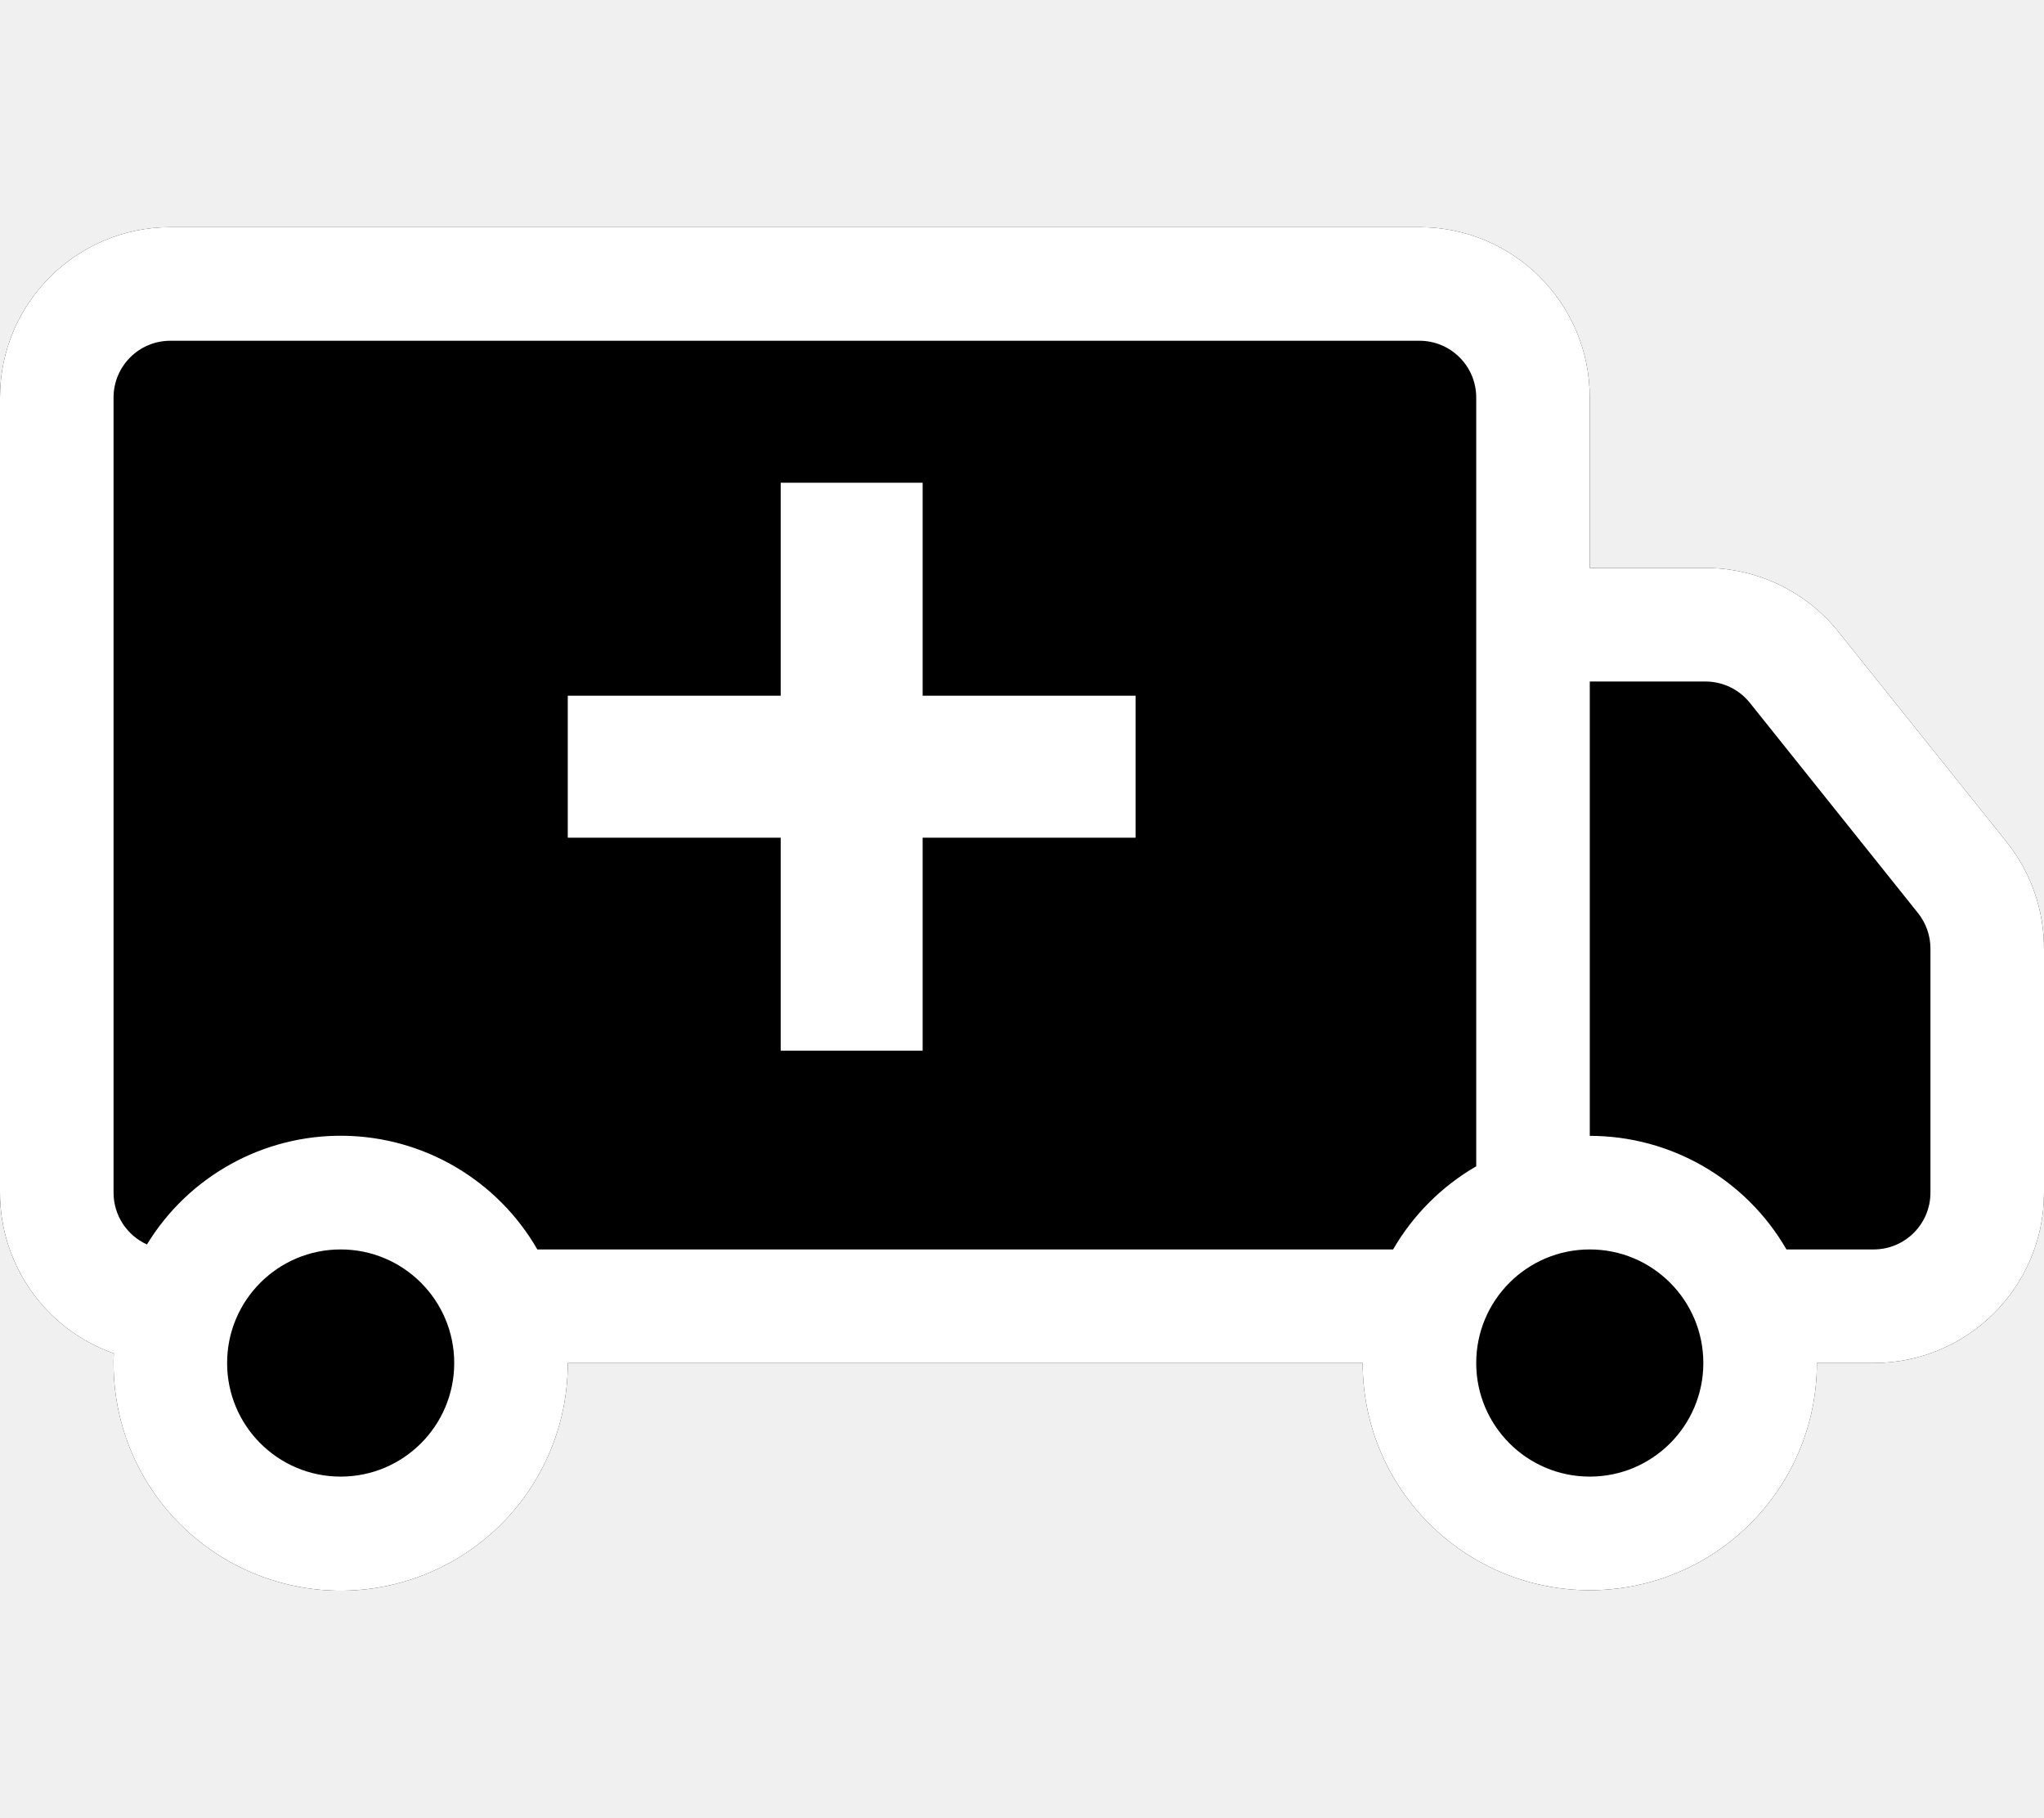
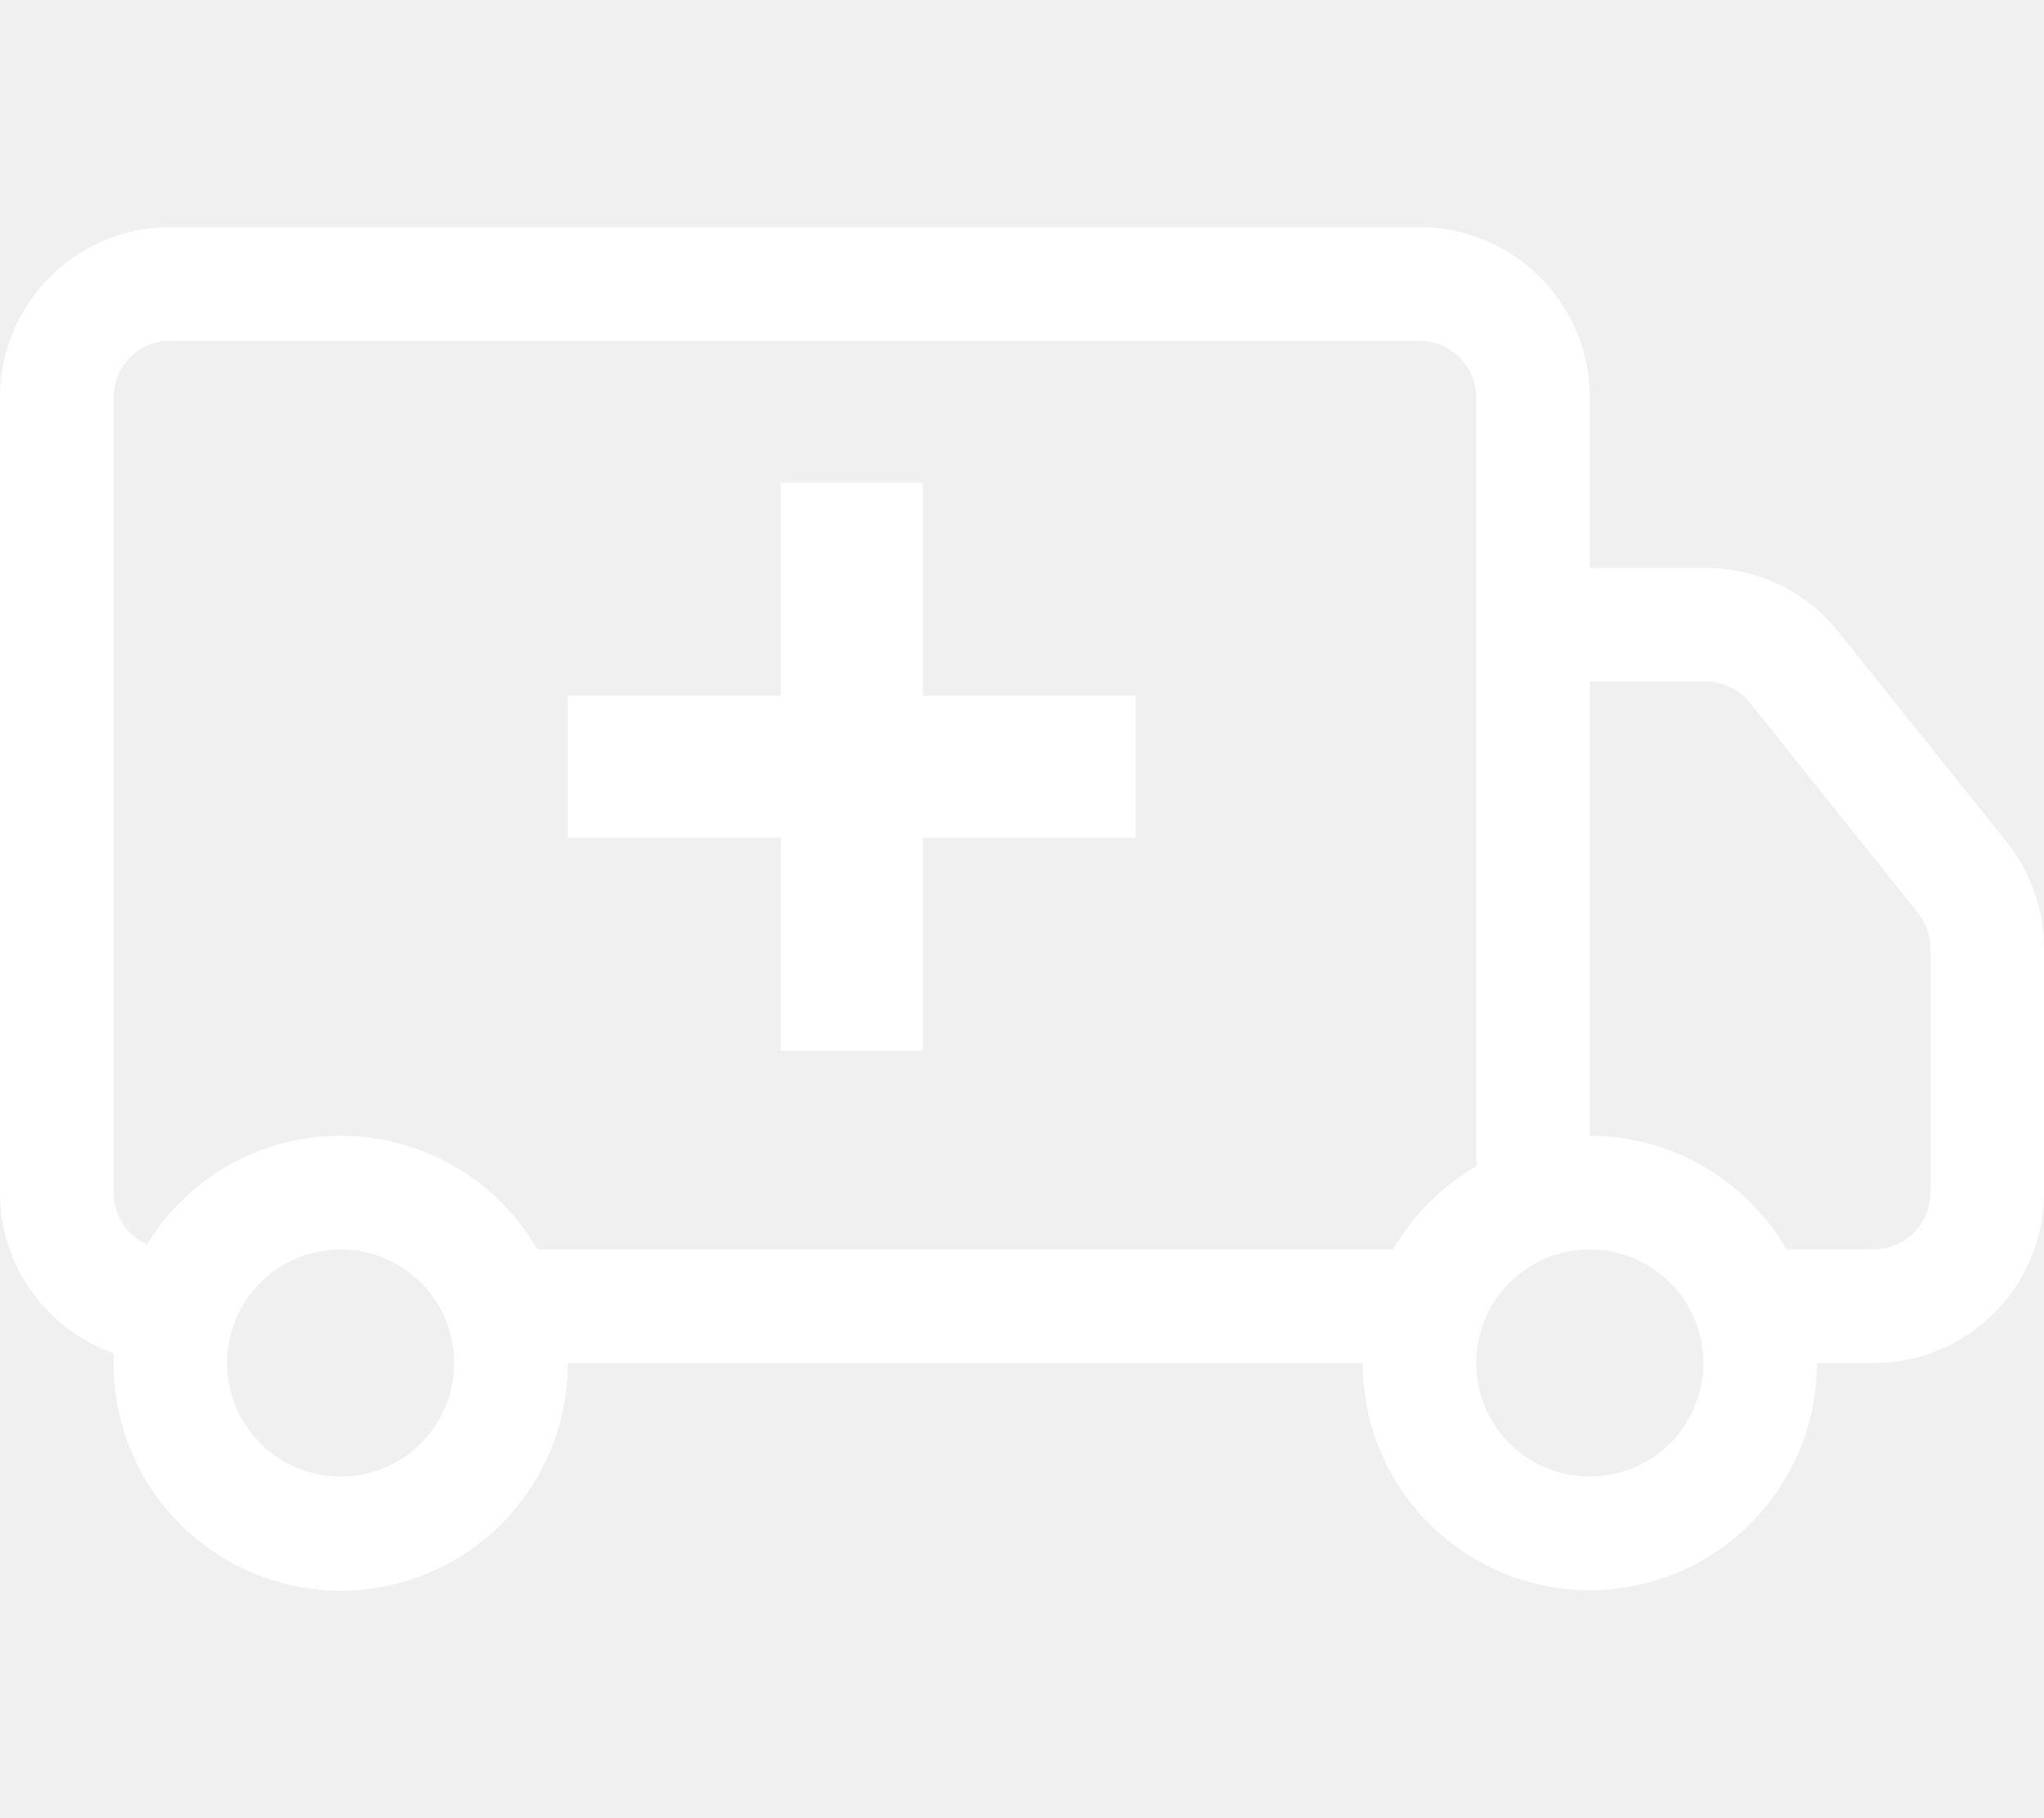
<svg xmlns="http://www.w3.org/2000/svg" viewBox="0 0 18 16" version="1.1">
  <g transform="scale(1,1)">
-     <path style="fill:black" d="M0 3.5A1.5 1.5 0 0 1 1.5 2h11a1.5 1.5 0 0 1 1.5 1.5V5h1.02a1.5 1.5 0 0 1 1.17.563l1.481 1.85a1.5 1.5 0 0 1 .329.938V10.5a1.5 1.5 0 0 1-1.5 1.5H16a2 2 0 1 1-4 0H5a2 2 0 1 1-3.998-.085A1.5 1.5 0 0 1 0 10.5v-7z" />
    <path style="fill:white" d="M0 3.5A1.5 1.5 0 0 1 1.5 2h11a1.5 1.5 0 0 1 1.5 1.5V5h1.02a1.5 1.5 0 0 1 1.17.563l1.481 1.85a1.5 1.5 0 0 1 .329.938V10.5a1.5 1.5 0 0 1 -1.5 1.5H16a2 2 0 1 1-4 0H5a2 2 0 1 1-3.998-.085A1.5 1.5 0 0 1 0 10.5v-7z                 m1.294 7.456A1.999 1.999 0 0 1 4.732 11h7.536a2.01 2.01 0 0 1 .732-.732V3.5a.5.5 0 0 0-.5-.5h-11a.5.5 0 0 0-.5.5v7a.5.5 0 0 0 .294.456z                 M14 10a2 2 0 0 1 1.732 1h.768a.5.5 0 0 0 .5-.5V8.35a.5.5 0 0 0-.11-.312l-1.48-1.85A.5.5 0 0 0 15.02 6H14v4z                 m-11 1a1 1 0 1 0 0 2 1 1 0 0 0 0-2z                 m11 0a1 1 0 1 0 0 2 1 1 0 0 0 0-2z" />
    <path style="stroke-width: 1.25; stroke: white; stroke-endcap: round" d="M5 6.75h5zM7.5 4.25v5" />
  </g>
</svg>
